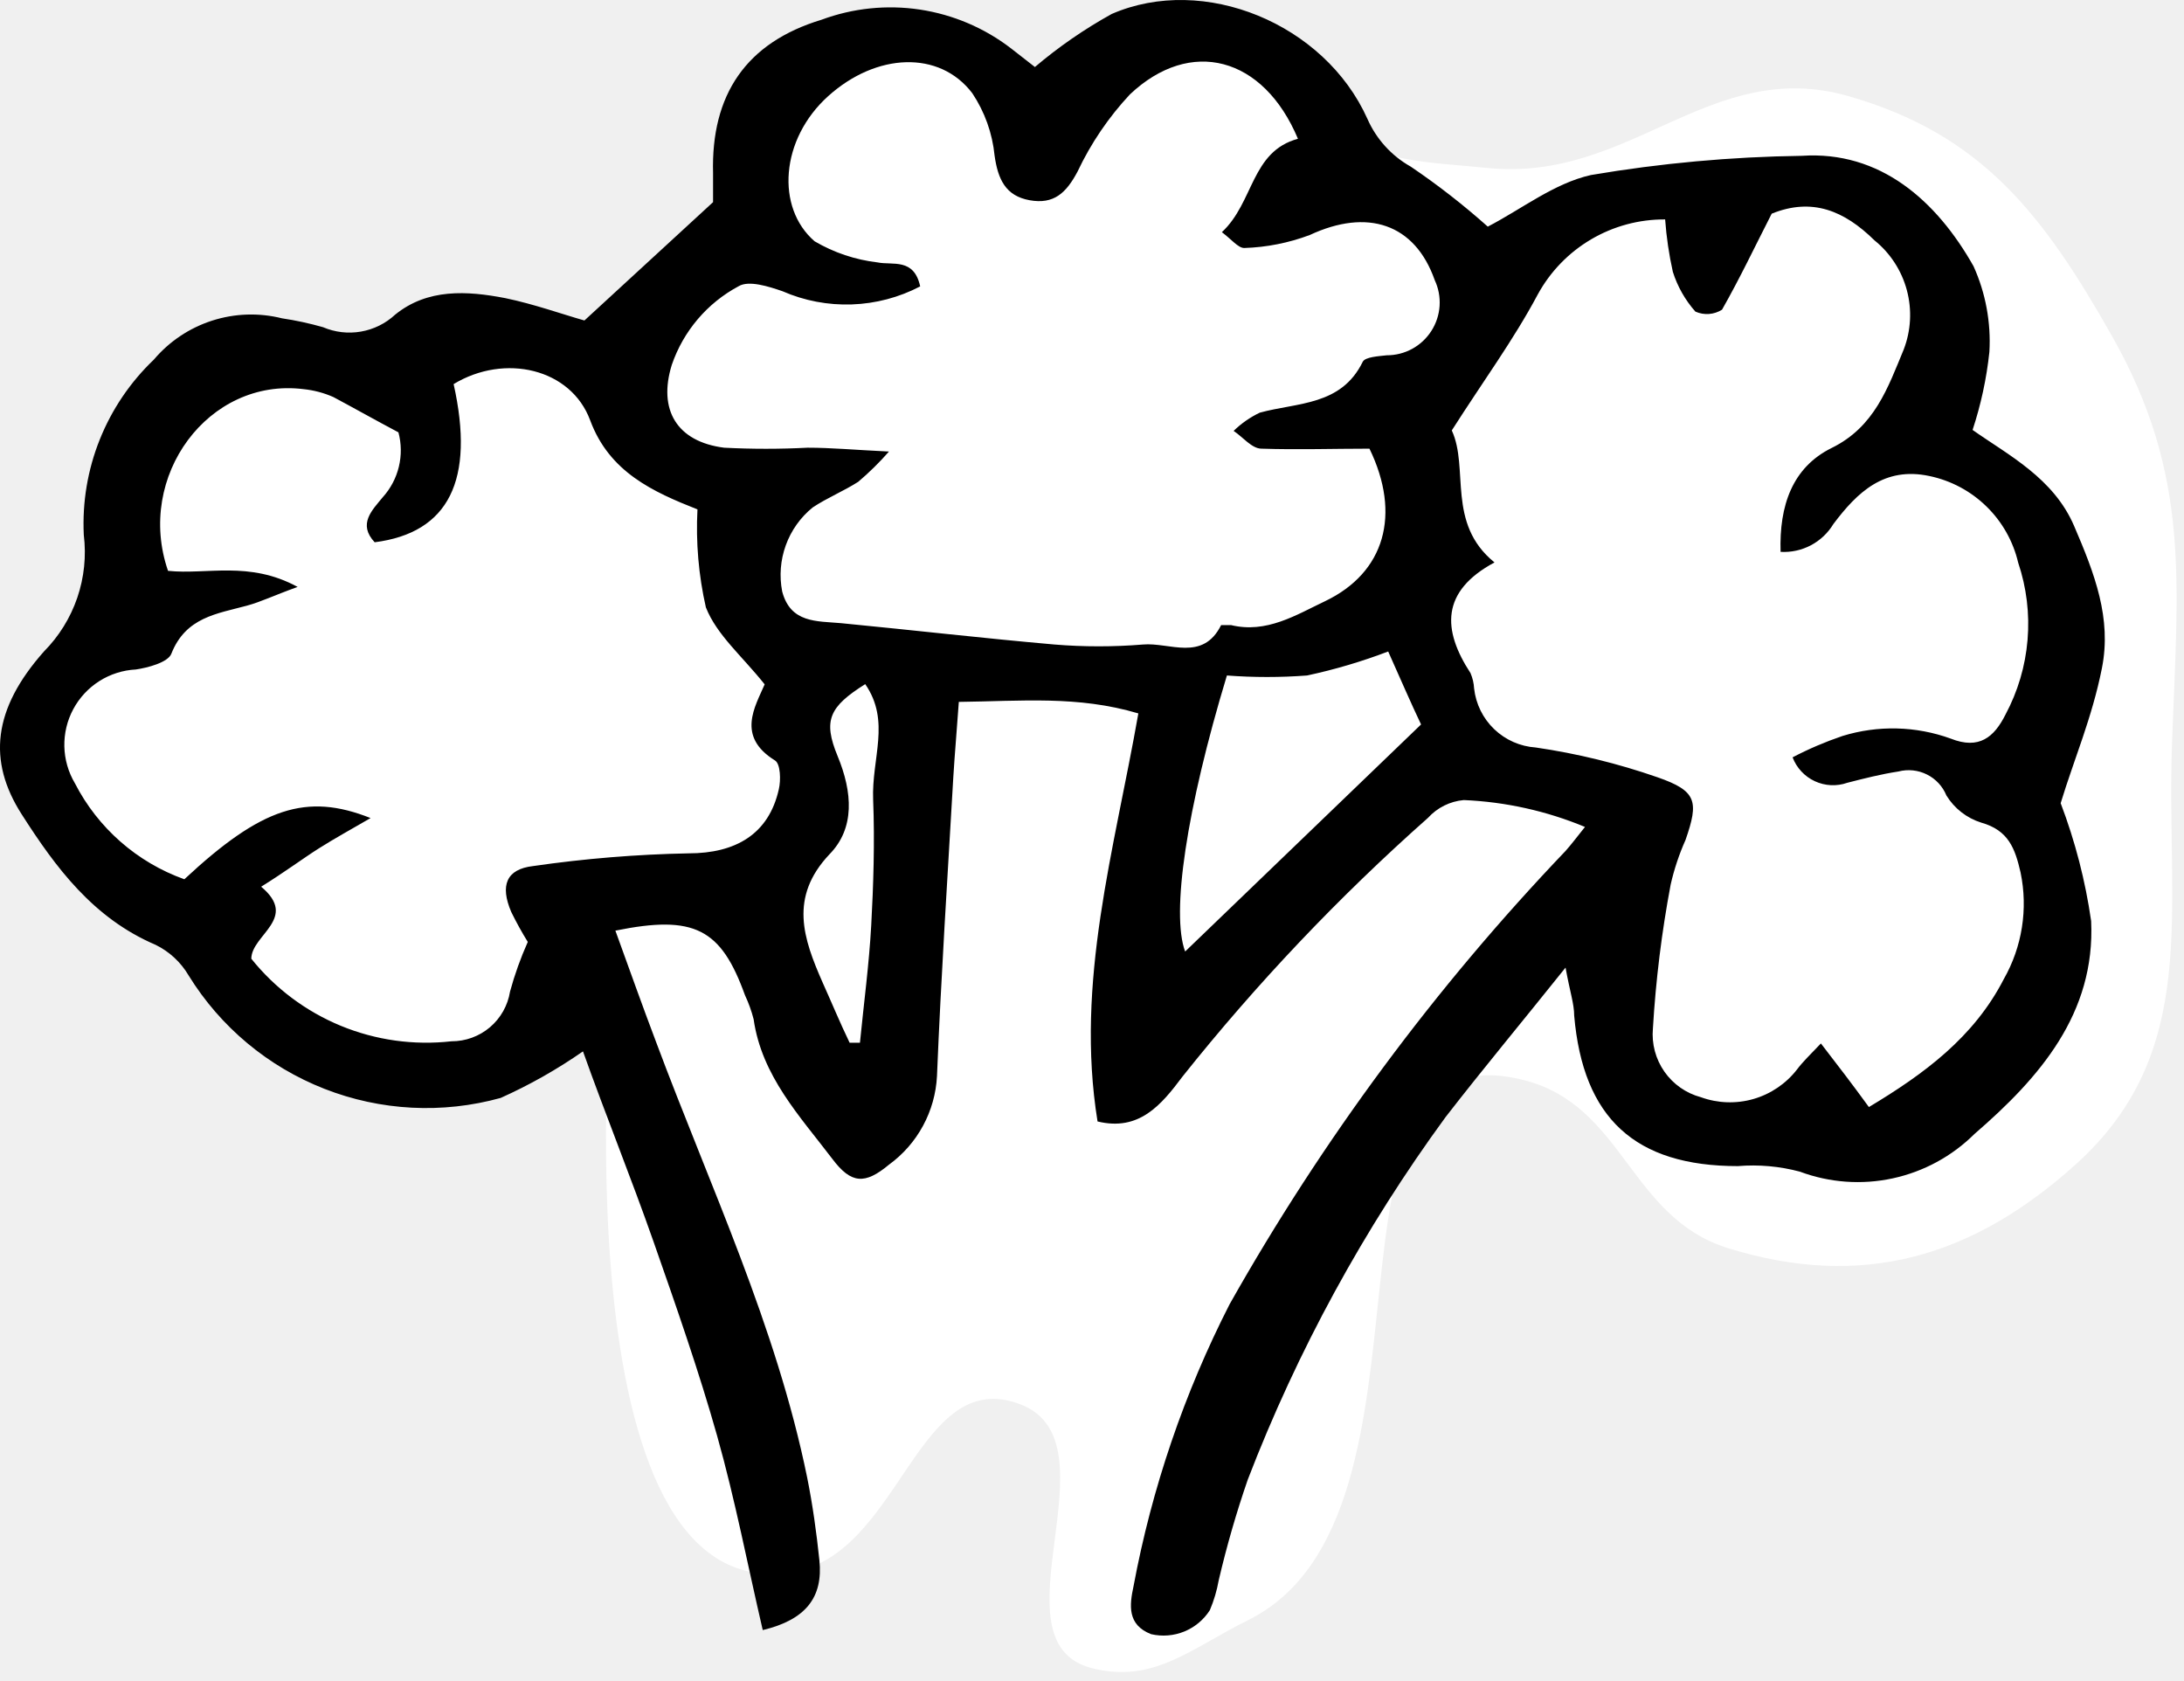
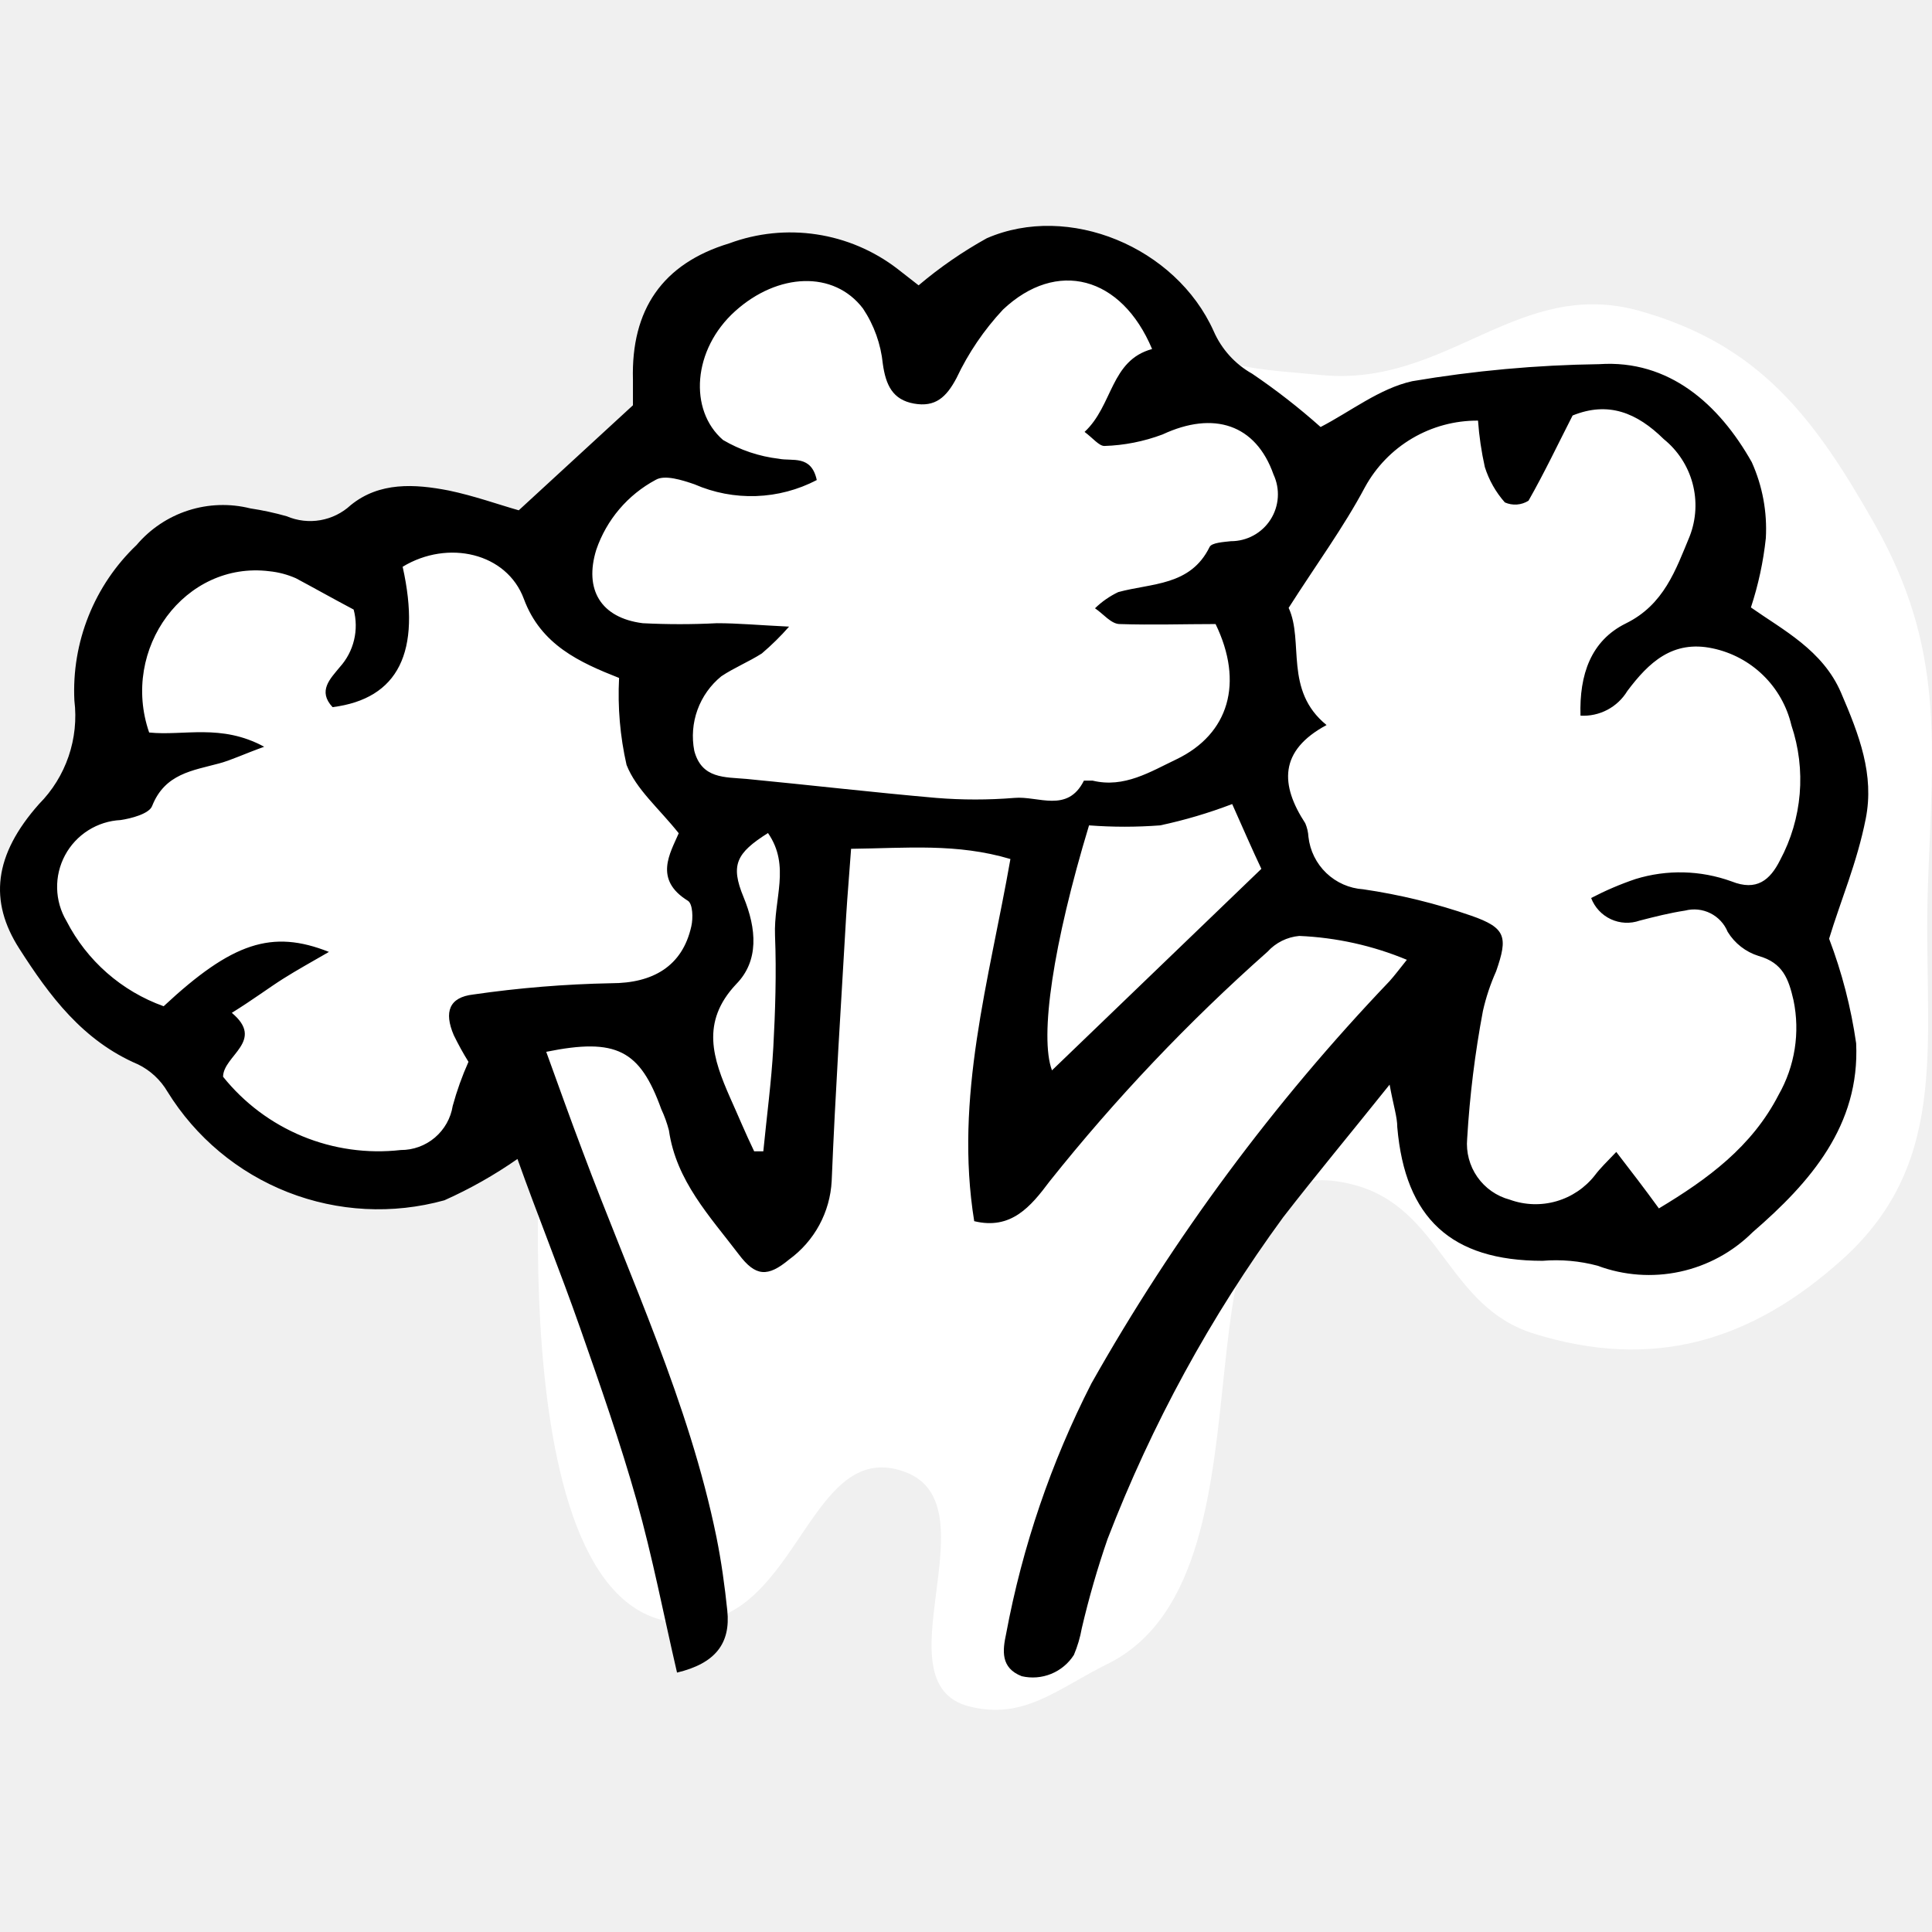
- <svg xmlns="http://www.w3.org/2000/svg" width="91" height="70" viewBox="0 0 91 70" fill="none">
-   <path d="M25.5 41C25.5 41 23.124 67.106 33 65.5C37.549 64.76 38.187 56.877 42.5 58.5C46.667 60.068 41.183 68.409 45.5 69.5C48.075 70.151 49.62 68.678 52 67.5C60.844 63.122 53.939 42.559 63.5 45C67.667 46.064 67.893 50.725 72 52C77.563 53.727 82.176 52.403 86.5 48.5C91.704 43.802 90.253 38.006 90.5 31C90.737 24.294 91.307 19.839 88 14C85.139 8.948 82.584 5.59 77 4C71.254 2.364 67.945 7.591 62 7C59.408 6.742 57.77 6.778 55.5 5.5C53.334 4.281 51 1 51 1L47.5 2L43.5 5.5L41 2H35L31.5 5.5L30 10.5L25.5 14H22L6.5 16.5L5 25L1 31L6.5 38.5L18 45L25.5 41Z" fill="white" />
-   <path d="M85.861 33.462C86.464 35.047 86.89 36.693 87.131 38.372C87.311 42.222 84.991 44.892 82.271 47.242C81.335 48.172 80.152 48.815 78.861 49.093C77.571 49.372 76.228 49.274 74.991 48.812C74.151 48.588 73.278 48.51 72.411 48.582C68.121 48.582 65.961 46.582 65.591 42.312C65.591 41.822 65.411 41.312 65.231 40.312C63.391 42.612 61.781 44.542 60.231 46.542C56.831 51.19 54.061 56.267 51.991 61.642C51.516 63.017 51.112 64.415 50.781 65.832C50.705 66.261 50.581 66.68 50.411 67.082C50.157 67.481 49.784 67.792 49.345 67.972C48.907 68.151 48.423 68.189 47.961 68.082C46.961 67.692 47.061 66.872 47.231 66.082C47.994 61.997 49.341 58.043 51.231 54.342C55.095 47.488 59.798 41.142 65.231 35.452C65.471 35.182 65.681 34.902 66.041 34.452C64.437 33.785 62.727 33.406 60.991 33.332C60.419 33.383 59.888 33.647 59.501 34.072C55.787 37.363 52.364 40.97 49.271 44.852C48.381 46.042 47.461 47.142 45.731 46.722C44.791 40.912 46.431 35.412 47.431 29.722C44.911 28.972 42.551 29.212 39.951 29.242C39.871 30.392 39.781 31.392 39.721 32.382C39.481 36.532 39.211 40.672 39.041 44.832C39.004 45.557 38.805 46.265 38.459 46.903C38.113 47.542 37.629 48.095 37.041 48.522C36.041 49.352 35.471 49.332 34.681 48.282C33.321 46.492 31.741 44.832 31.401 42.462C31.313 42.118 31.192 41.783 31.041 41.462C30.041 38.692 28.941 38.102 25.641 38.772C26.211 40.342 26.761 41.892 27.341 43.422C29.581 49.422 32.341 55.232 33.631 61.552C33.861 62.692 34.021 63.852 34.141 65.002C34.301 66.542 33.581 67.482 31.781 67.912C31.151 65.202 30.631 62.482 29.881 59.822C29.131 57.162 28.171 54.412 27.231 51.732C26.291 49.052 25.231 46.442 24.291 43.802C23.211 44.554 22.063 45.204 20.861 45.742C18.434 46.414 15.855 46.28 13.511 45.36C11.166 44.44 9.184 42.785 7.861 40.642C7.537 40.089 7.057 39.644 6.481 39.362C3.881 38.252 2.321 36.142 0.901 33.922C-0.519 31.702 -0.299 29.542 1.831 27.142C2.458 26.51 2.932 25.744 3.22 24.903C3.507 24.061 3.6 23.165 3.491 22.282C3.425 20.927 3.652 19.573 4.156 18.314C4.66 17.054 5.429 15.918 6.411 14.982C7.052 14.225 7.892 13.663 8.836 13.359C9.779 13.055 10.789 13.021 11.751 13.262C12.329 13.348 12.9 13.472 13.461 13.632C13.958 13.844 14.506 13.908 15.038 13.815C15.57 13.723 16.065 13.479 16.461 13.112C17.811 12.012 19.461 12.112 21.061 12.422C22.261 12.672 23.431 13.092 24.351 13.352L29.711 8.422C29.711 8.222 29.711 7.722 29.711 7.222C29.621 3.942 31.091 1.772 34.231 0.822C35.54 0.337 36.95 0.191 38.33 0.399C39.71 0.608 41.014 1.162 42.121 2.012L43.121 2.792C44.112 1.951 45.184 1.211 46.321 0.582C50.161 -1.088 55.191 0.982 56.971 4.942C57.341 5.788 57.976 6.49 58.781 6.942C59.906 7.703 60.978 8.538 61.991 9.442C63.401 8.712 64.761 7.632 66.291 7.292C69.193 6.799 72.128 6.532 75.071 6.492C78.341 6.272 80.691 8.362 82.231 11.092C82.736 12.211 82.962 13.436 82.891 14.662C82.774 15.767 82.539 16.856 82.191 17.912C83.681 18.962 85.561 19.912 86.421 21.912C87.281 23.912 87.991 25.762 87.581 27.832C87.171 29.902 86.411 31.652 85.861 33.462ZM74.691 31.552C75.361 31.202 76.056 30.905 76.771 30.662C78.247 30.207 79.83 30.246 81.281 30.772C82.461 31.242 83.091 30.712 83.561 29.772C84.077 28.809 84.39 27.75 84.481 26.662C84.573 25.573 84.44 24.477 84.091 23.442C83.882 22.55 83.423 21.737 82.767 21.098C82.112 20.458 81.288 20.019 80.391 19.832C78.511 19.432 77.391 20.502 76.391 21.832C76.165 22.207 75.84 22.513 75.453 22.718C75.065 22.922 74.629 23.017 74.191 22.992C74.131 21.062 74.681 19.472 76.321 18.662C78.111 17.782 78.661 16.152 79.321 14.562C79.626 13.772 79.671 12.906 79.452 12.088C79.233 11.271 78.76 10.543 78.101 10.012C76.841 8.772 75.501 8.222 73.821 8.902C73.121 10.272 72.491 11.602 71.751 12.902C71.587 13.005 71.4 13.067 71.206 13.081C71.013 13.095 70.819 13.061 70.641 12.982C70.215 12.501 69.894 11.935 69.701 11.322C69.541 10.604 69.434 9.875 69.381 9.142C68.296 9.134 67.229 9.422 66.294 9.973C65.359 10.524 64.591 11.319 64.071 12.272C63.071 14.152 61.771 15.922 60.491 17.932C61.221 19.512 60.261 21.802 62.271 23.432C60.021 24.642 60.101 26.252 61.271 28.042C61.358 28.245 61.409 28.461 61.421 28.682C61.493 29.328 61.789 29.929 62.259 30.379C62.729 30.829 63.342 31.099 63.991 31.142C65.717 31.394 67.414 31.809 69.061 32.382C70.701 32.952 70.791 33.382 70.231 34.992C69.964 35.59 69.756 36.213 69.611 36.852C69.237 38.834 68.99 40.838 68.871 42.852C68.814 43.488 68.984 44.123 69.35 44.647C69.716 45.17 70.254 45.547 70.871 45.712C71.574 45.967 72.34 45.993 73.058 45.787C73.777 45.58 74.412 45.151 74.871 44.562C75.111 44.242 75.411 43.952 75.871 43.472C76.581 44.392 77.181 45.172 77.871 46.122C80.171 44.742 82.241 43.222 83.491 40.792C84.257 39.446 84.506 37.868 84.191 36.352C83.961 35.352 83.691 34.592 82.551 34.272C81.947 34.083 81.432 33.681 81.101 33.142C80.945 32.761 80.657 32.45 80.289 32.267C79.921 32.083 79.499 32.038 79.101 32.142C78.381 32.252 77.671 32.432 76.971 32.612C76.528 32.768 76.042 32.744 75.616 32.546C75.19 32.348 74.858 31.991 74.691 31.552V31.552ZM38.341 11.932C37.46 12.392 36.487 12.649 35.494 12.683C34.501 12.718 33.512 12.53 32.601 12.132C32.021 11.932 31.201 11.672 30.781 11.922C29.469 12.622 28.472 13.794 27.991 15.202C27.411 17.072 28.201 18.402 30.171 18.652C31.331 18.712 32.492 18.712 33.651 18.652C34.651 18.652 35.571 18.742 37.041 18.812C36.646 19.263 36.218 19.684 35.761 20.072C35.151 20.462 34.461 20.742 33.861 21.142C33.352 21.555 32.965 22.099 32.742 22.716C32.518 23.332 32.466 23.998 32.591 24.642C32.941 25.962 34.021 25.872 35.041 25.962C38.041 26.252 40.971 26.592 43.941 26.852C45.166 26.952 46.397 26.952 47.621 26.852C48.731 26.752 50.111 27.582 50.881 26.042C50.881 26.042 51.151 26.042 51.291 26.042C52.771 26.402 54.001 25.622 55.221 25.042C57.701 23.852 58.391 21.432 57.061 18.692C55.601 18.692 54.061 18.742 52.561 18.692C52.161 18.692 51.791 18.212 51.401 17.952C51.721 17.64 52.089 17.384 52.491 17.192C54.061 16.762 55.881 16.912 56.781 15.072C56.881 14.872 57.431 14.842 57.781 14.802C58.152 14.803 58.517 14.71 58.842 14.533C59.167 14.355 59.442 14.098 59.641 13.786C59.841 13.474 59.958 13.117 59.983 12.747C60.007 12.377 59.938 12.008 59.781 11.672C58.951 9.312 56.971 8.672 54.571 9.792C53.697 10.12 52.775 10.303 51.841 10.332C51.591 10.332 51.311 9.972 50.911 9.672C52.251 8.432 52.121 6.312 54.081 5.782C52.641 2.352 49.601 1.552 47.081 3.932C46.193 4.882 45.457 5.965 44.901 7.142C44.421 8.052 43.901 8.522 42.901 8.342C41.901 8.162 41.581 7.472 41.441 6.482C41.349 5.552 41.03 4.659 40.511 3.882C39.141 2.082 36.511 2.202 34.511 4.002C32.511 5.802 32.321 8.652 33.941 10.052C34.744 10.524 35.636 10.823 36.561 10.932C37.191 11.062 38.081 10.732 38.341 11.932ZM15.611 22.592C14.901 21.832 15.501 21.262 15.951 20.712C16.276 20.352 16.506 19.916 16.619 19.444C16.733 18.973 16.727 18.48 16.601 18.012C15.601 17.482 14.771 17.012 13.891 16.542C13.495 16.367 13.073 16.255 12.641 16.212C8.691 15.722 5.641 19.842 7.001 23.782C8.621 23.952 10.381 23.352 12.401 24.452C11.401 24.812 10.881 25.072 10.291 25.232C9.041 25.572 7.741 25.712 7.141 27.232C7.001 27.602 6.141 27.822 5.661 27.892C5.121 27.919 4.597 28.086 4.14 28.375C3.683 28.665 3.309 29.068 3.053 29.545C2.797 30.021 2.67 30.556 2.681 31.097C2.693 31.638 2.845 32.167 3.121 32.632C4.078 34.496 5.709 35.926 7.681 36.632C10.901 33.632 12.771 33.022 15.441 34.082C14.611 34.562 13.941 34.932 13.291 35.342C12.641 35.752 11.851 36.342 10.881 36.942C12.461 38.262 10.481 38.942 10.471 39.942C11.458 41.173 12.74 42.134 14.198 42.736C15.657 43.337 17.244 43.559 18.811 43.382C19.398 43.384 19.966 43.177 20.414 42.798C20.861 42.418 21.158 41.891 21.251 41.312C21.444 40.604 21.692 39.912 21.991 39.242C21.74 38.837 21.51 38.42 21.301 37.992C20.831 36.892 21.091 36.212 22.211 36.082C24.358 35.771 26.522 35.594 28.691 35.552C30.641 35.552 32.031 34.762 32.451 32.882C32.541 32.502 32.521 31.822 32.291 31.682C30.671 30.682 31.461 29.442 31.861 28.512C30.931 27.342 29.861 26.452 29.411 25.302C29.107 23.964 28.99 22.591 29.061 21.222C27.211 20.492 25.391 19.672 24.591 17.512C23.791 15.352 21.031 14.712 18.901 16.002C19.795 20.002 18.698 22.198 15.611 22.592ZM57.841 27.142C56.742 27.561 55.612 27.896 54.461 28.142C53.35 28.226 52.233 28.226 51.121 28.142C49.431 33.722 48.791 38.062 49.381 39.642L59.211 30.182C58.801 29.322 58.351 28.282 57.841 27.142ZM35.401 43.442H35.831C35.991 41.812 36.211 40.182 36.301 38.552C36.391 36.922 36.451 35.062 36.381 33.322C36.311 31.582 37.121 30.052 36.051 28.502C34.561 29.442 34.281 30.002 34.901 31.502C35.521 33.002 35.631 34.502 34.561 35.592C32.871 37.382 33.471 39.102 34.271 40.922C34.641 41.742 34.991 42.592 35.401 43.442Z" fill="black" />
+ <svg xmlns="http://www.w3.org/2000/svg" width="100" height="100" viewBox="0 0 100 100" fill="none">
+   <path d="M28.117 56.899C28.117 56.899 25.497 85.684 36.387 83.914C41.402 83.098 42.106 74.406 46.862 76.195C51.457 77.924 45.41 87.121 50.17 88.324C53.009 89.042 54.712 87.418 57.337 86.119C67.088 81.292 59.474 58.618 70.017 61.31C74.612 62.482 74.861 67.622 79.39 69.028C85.524 70.933 90.61 69.473 95.378 65.169C101.116 59.989 99.516 53.598 99.788 45.873C100.049 38.478 100.678 33.566 97.032 27.128C93.877 21.558 91.059 17.855 84.903 16.102C78.568 14.298 74.918 20.061 68.363 19.41C65.505 19.125 63.699 19.165 61.196 17.756C58.808 16.411 56.234 12.794 56.234 12.794L52.375 13.896L47.965 17.756L45.208 13.896H38.592L34.733 17.756L33.079 23.269L28.117 27.128H24.258L7.167 29.884L5.513 39.257L1.103 45.873L7.167 54.142L19.847 61.31L28.117 56.899Z" fill="white" />
+   <path d="M94.674 48.587C95.339 50.335 95.808 52.15 96.074 54.001C96.272 58.246 93.714 61.19 90.715 63.781C89.683 64.808 88.378 65.516 86.955 65.823C85.532 66.13 84.051 66.022 82.688 65.513C81.761 65.266 80.799 65.18 79.843 65.259C75.113 65.259 72.731 63.054 72.323 58.345C72.323 57.805 72.125 57.243 71.926 56.14C69.897 58.676 68.122 60.804 66.413 63.01C62.664 68.135 59.609 73.733 57.327 79.659C56.803 81.175 56.358 82.717 55.993 84.279C55.909 84.753 55.772 85.215 55.585 85.658C55.304 86.099 54.894 86.441 54.41 86.639C53.926 86.836 53.393 86.879 52.884 86.76C51.781 86.33 51.891 85.426 52.079 84.555C52.92 80.051 54.405 75.691 56.489 71.61C60.749 64.053 65.935 57.056 71.926 50.781C72.191 50.484 72.422 50.175 72.819 49.679C71.05 48.943 69.165 48.525 67.251 48.444C66.621 48.5 66.034 48.791 65.608 49.26C61.512 52.889 57.738 56.866 54.328 61.146C53.347 62.458 52.333 63.671 50.425 63.208C49.388 56.802 51.197 50.737 52.299 44.463C49.521 43.636 46.919 43.901 44.052 43.934C43.964 45.202 43.864 46.305 43.798 47.396C43.533 51.972 43.236 56.537 43.048 61.124C43.007 61.924 42.788 62.704 42.407 63.408C42.025 64.112 41.491 64.722 40.843 65.193C39.74 66.108 39.112 66.086 38.241 64.928C36.741 62.955 34.999 61.124 34.624 58.511C34.526 58.132 34.393 57.763 34.227 57.408C33.125 54.354 31.912 53.703 28.273 54.442C28.901 56.173 29.508 57.882 30.148 59.569C32.617 66.185 35.661 72.591 37.083 79.56C37.337 80.817 37.513 82.096 37.645 83.364C37.822 85.062 37.028 86.099 35.043 86.573C34.349 83.585 33.775 80.586 32.948 77.653C32.121 74.72 31.063 71.687 30.026 68.732C28.99 65.777 27.821 62.899 26.784 59.988C25.594 60.818 24.327 61.535 23.002 62.127C20.326 62.868 17.482 62.721 14.897 61.707C12.312 60.693 10.127 58.867 8.668 56.504C8.31 55.895 7.781 55.404 7.147 55.093C4.28 53.869 2.56 51.542 0.994 49.094C-0.572 46.647 -0.329 44.265 2.019 41.618C2.71 40.922 3.233 40.078 3.55 39.15C3.867 38.221 3.97 37.233 3.85 36.26C3.777 34.766 4.027 33.273 4.583 31.884C5.138 30.495 5.986 29.242 7.069 28.21C7.776 27.376 8.702 26.756 9.742 26.421C10.783 26.086 11.897 26.049 12.957 26.314C13.594 26.41 14.224 26.546 14.843 26.722C15.391 26.956 15.995 27.026 16.582 26.924C17.169 26.822 17.713 26.553 18.151 26.148C19.639 24.936 21.459 25.046 23.223 25.388C24.546 25.663 25.836 26.127 26.851 26.413L32.761 20.977C32.761 20.757 32.761 20.205 32.761 19.654C32.661 16.037 34.282 13.645 37.745 12.597C39.187 12.062 40.742 11.902 42.264 12.132C43.785 12.361 45.224 12.973 46.444 13.909L47.547 14.769C48.64 13.843 49.822 13.027 51.075 12.332C55.31 10.491 60.856 12.774 62.819 17.14C63.226 18.073 63.927 18.847 64.814 19.345C66.054 20.185 67.236 21.106 68.354 22.102C69.909 21.297 71.408 20.106 73.095 19.731C76.295 19.188 79.531 18.893 82.776 18.849C86.382 18.607 88.973 20.911 90.671 23.921C91.227 25.156 91.477 26.506 91.399 27.858C91.269 29.076 91.01 30.277 90.627 31.441C92.27 32.599 94.343 33.647 95.291 35.852C96.239 38.057 97.022 40.097 96.57 42.379C96.118 44.662 95.28 46.591 94.674 48.587ZM82.357 46.481C83.095 46.096 83.862 45.767 84.651 45.5C86.277 44.998 88.023 45.041 89.624 45.621C90.925 46.139 91.619 45.555 92.138 44.518C92.706 43.457 93.052 42.289 93.152 41.089C93.253 39.889 93.106 38.68 92.722 37.539C92.491 36.556 91.985 35.659 91.262 34.954C90.54 34.249 89.631 33.765 88.642 33.558C86.569 33.117 85.334 34.297 84.232 35.764C83.982 36.177 83.624 36.515 83.197 36.74C82.769 36.965 82.288 37.07 81.806 37.043C81.74 34.914 82.346 33.161 84.154 32.268C86.128 31.298 86.735 29.5 87.462 27.747C87.798 26.876 87.848 25.921 87.607 25.02C87.365 24.118 86.843 23.317 86.117 22.73C84.728 21.363 83.25 20.757 81.398 21.506C80.626 23.017 79.931 24.484 79.115 25.917C78.934 26.031 78.728 26.099 78.515 26.114C78.301 26.13 78.087 26.092 77.891 26.005C77.421 25.475 77.068 24.851 76.855 24.175C76.678 23.383 76.56 22.58 76.502 21.771C75.305 21.763 74.129 22.08 73.098 22.687C72.067 23.295 71.22 24.171 70.647 25.222C69.545 27.295 68.111 29.247 66.7 31.463C67.505 33.205 66.446 35.73 68.662 37.528C66.182 38.862 66.27 40.637 67.56 42.611C67.656 42.835 67.712 43.073 67.725 43.317C67.804 44.029 68.131 44.692 68.649 45.188C69.167 45.684 69.843 45.982 70.559 46.029C72.462 46.307 74.333 46.765 76.149 47.396C77.958 48.025 78.057 48.499 77.439 50.274C77.144 50.934 76.915 51.62 76.756 52.325C76.344 54.511 76.071 56.721 75.94 58.941C75.877 59.642 76.064 60.343 76.467 60.92C76.871 61.497 77.465 61.913 78.145 62.094C78.92 62.376 79.764 62.405 80.556 62.177C81.349 61.949 82.049 61.476 82.556 60.826C82.82 60.474 83.151 60.154 83.658 59.624C84.441 60.639 85.103 61.499 85.864 62.547C88.4 61.025 90.682 59.349 92.06 56.669C92.905 55.186 93.179 53.445 92.832 51.774C92.579 50.671 92.281 49.833 91.024 49.48C90.358 49.272 89.79 48.829 89.425 48.234C89.253 47.815 88.935 47.472 88.529 47.269C88.124 47.067 87.659 47.018 87.22 47.132C86.426 47.253 85.643 47.451 84.871 47.65C84.382 47.822 83.846 47.796 83.376 47.577C82.907 47.359 82.541 46.965 82.357 46.481V46.481ZM42.276 24.847C41.305 25.355 40.232 25.638 39.137 25.676C38.042 25.714 36.952 25.506 35.947 25.068C35.308 24.847 34.404 24.561 33.941 24.836C32.494 25.609 31.395 26.901 30.864 28.453C30.225 30.515 31.096 31.982 33.268 32.257C34.546 32.323 35.827 32.323 37.105 32.257C38.208 32.257 39.222 32.356 40.843 32.434C40.407 32.931 39.935 33.395 39.432 33.823C38.759 34.253 37.998 34.562 37.337 35.003C36.776 35.459 36.349 36.059 36.102 36.739C35.856 37.418 35.798 38.152 35.936 38.862C36.322 40.317 37.513 40.218 38.638 40.317C41.946 40.637 45.176 41.012 48.451 41.299C49.801 41.409 51.159 41.409 52.509 41.299C53.733 41.188 55.255 42.104 56.103 40.406C56.103 40.406 56.401 40.406 56.556 40.406C58.188 40.803 59.544 39.943 60.889 39.303C63.623 37.991 64.384 35.322 62.918 32.301C61.308 32.301 59.61 32.356 57.956 32.301C57.515 32.301 57.107 31.772 56.677 31.485C57.029 31.142 57.435 30.859 57.879 30.647C59.61 30.173 61.617 30.338 62.609 28.31C62.719 28.089 63.326 28.056 63.712 28.012C64.12 28.013 64.522 27.911 64.881 27.715C65.239 27.52 65.543 27.237 65.763 26.892C65.983 26.548 66.112 26.154 66.139 25.746C66.166 25.339 66.09 24.931 65.917 24.561C65.002 21.959 62.819 21.253 60.172 22.488C59.208 22.85 58.191 23.052 57.162 23.083C56.886 23.083 56.578 22.686 56.137 22.355C57.614 20.988 57.471 18.651 59.632 18.066C58.044 14.284 54.692 13.402 51.913 16.026C50.934 17.074 50.123 18.268 49.51 19.566C48.98 20.569 48.407 21.087 47.304 20.889C46.202 20.691 45.849 19.93 45.695 18.838C45.593 17.813 45.241 16.828 44.669 15.971C43.159 13.986 40.259 14.119 38.053 16.104C35.848 18.088 35.639 21.231 37.425 22.774C38.31 23.295 39.294 23.625 40.314 23.745C41.008 23.888 41.99 23.524 42.276 24.847ZM17.214 36.602C16.431 35.764 17.092 35.135 17.588 34.529C17.947 34.131 18.2 33.651 18.325 33.131C18.45 32.611 18.443 32.068 18.305 31.551C17.203 30.967 16.287 30.449 15.317 29.931C14.88 29.738 14.415 29.615 13.939 29.567C9.583 29.026 6.22 33.569 7.72 37.914C9.506 38.101 11.447 37.44 13.674 38.652C12.572 39.049 11.998 39.336 11.348 39.513C9.969 39.887 8.536 40.042 7.874 41.718C7.72 42.126 6.772 42.368 6.242 42.446C5.647 42.476 5.069 42.659 4.565 42.979C4.061 43.298 3.648 43.742 3.366 44.268C3.085 44.794 2.943 45.383 2.957 45.98C2.97 46.576 3.137 47.159 3.442 47.672C4.497 49.727 6.294 51.304 8.47 52.083C12.02 48.775 14.082 48.102 17.026 49.271C16.111 49.8 15.372 50.208 14.655 50.66C13.939 51.112 13.068 51.763 11.998 52.424C13.74 53.88 11.557 54.63 11.546 55.732C12.634 57.09 14.048 58.149 15.656 58.813C17.264 59.476 19.014 59.721 20.742 59.525C21.389 59.528 22.016 59.3 22.509 58.881C23.002 58.463 23.33 57.882 23.432 57.243C23.645 56.462 23.918 55.699 24.248 54.96C23.971 54.514 23.718 54.054 23.488 53.582C22.969 52.369 23.256 51.619 24.491 51.476C26.858 51.133 29.244 50.938 31.636 50.892C33.786 50.892 35.319 50.021 35.782 47.948C35.881 47.529 35.859 46.779 35.605 46.624C33.819 45.522 34.69 44.155 35.131 43.129C34.106 41.839 32.926 40.858 32.43 39.59C32.095 38.115 31.965 36.601 32.044 35.091C30.004 34.286 27.997 33.382 27.115 31C26.233 28.618 23.19 27.913 20.841 29.335C21.826 33.746 20.617 36.168 17.214 36.602ZM63.778 41.618C62.566 42.081 61.32 42.45 60.051 42.721C58.825 42.814 57.594 42.814 56.368 42.721C54.505 48.874 53.799 53.659 54.45 55.401L65.288 44.971C64.836 44.022 64.34 42.876 63.778 41.618ZM39.035 59.591H39.509C39.685 57.794 39.928 55.997 40.027 54.2C40.126 52.402 40.193 50.351 40.115 48.433C40.038 46.514 40.931 44.827 39.751 43.118C38.108 44.155 37.8 44.772 38.483 46.426C39.167 48.08 39.288 49.734 38.108 50.936C36.245 52.91 36.907 54.806 37.789 56.813C38.197 57.717 38.583 58.654 39.035 59.591Z" fill="black" />
</svg>
